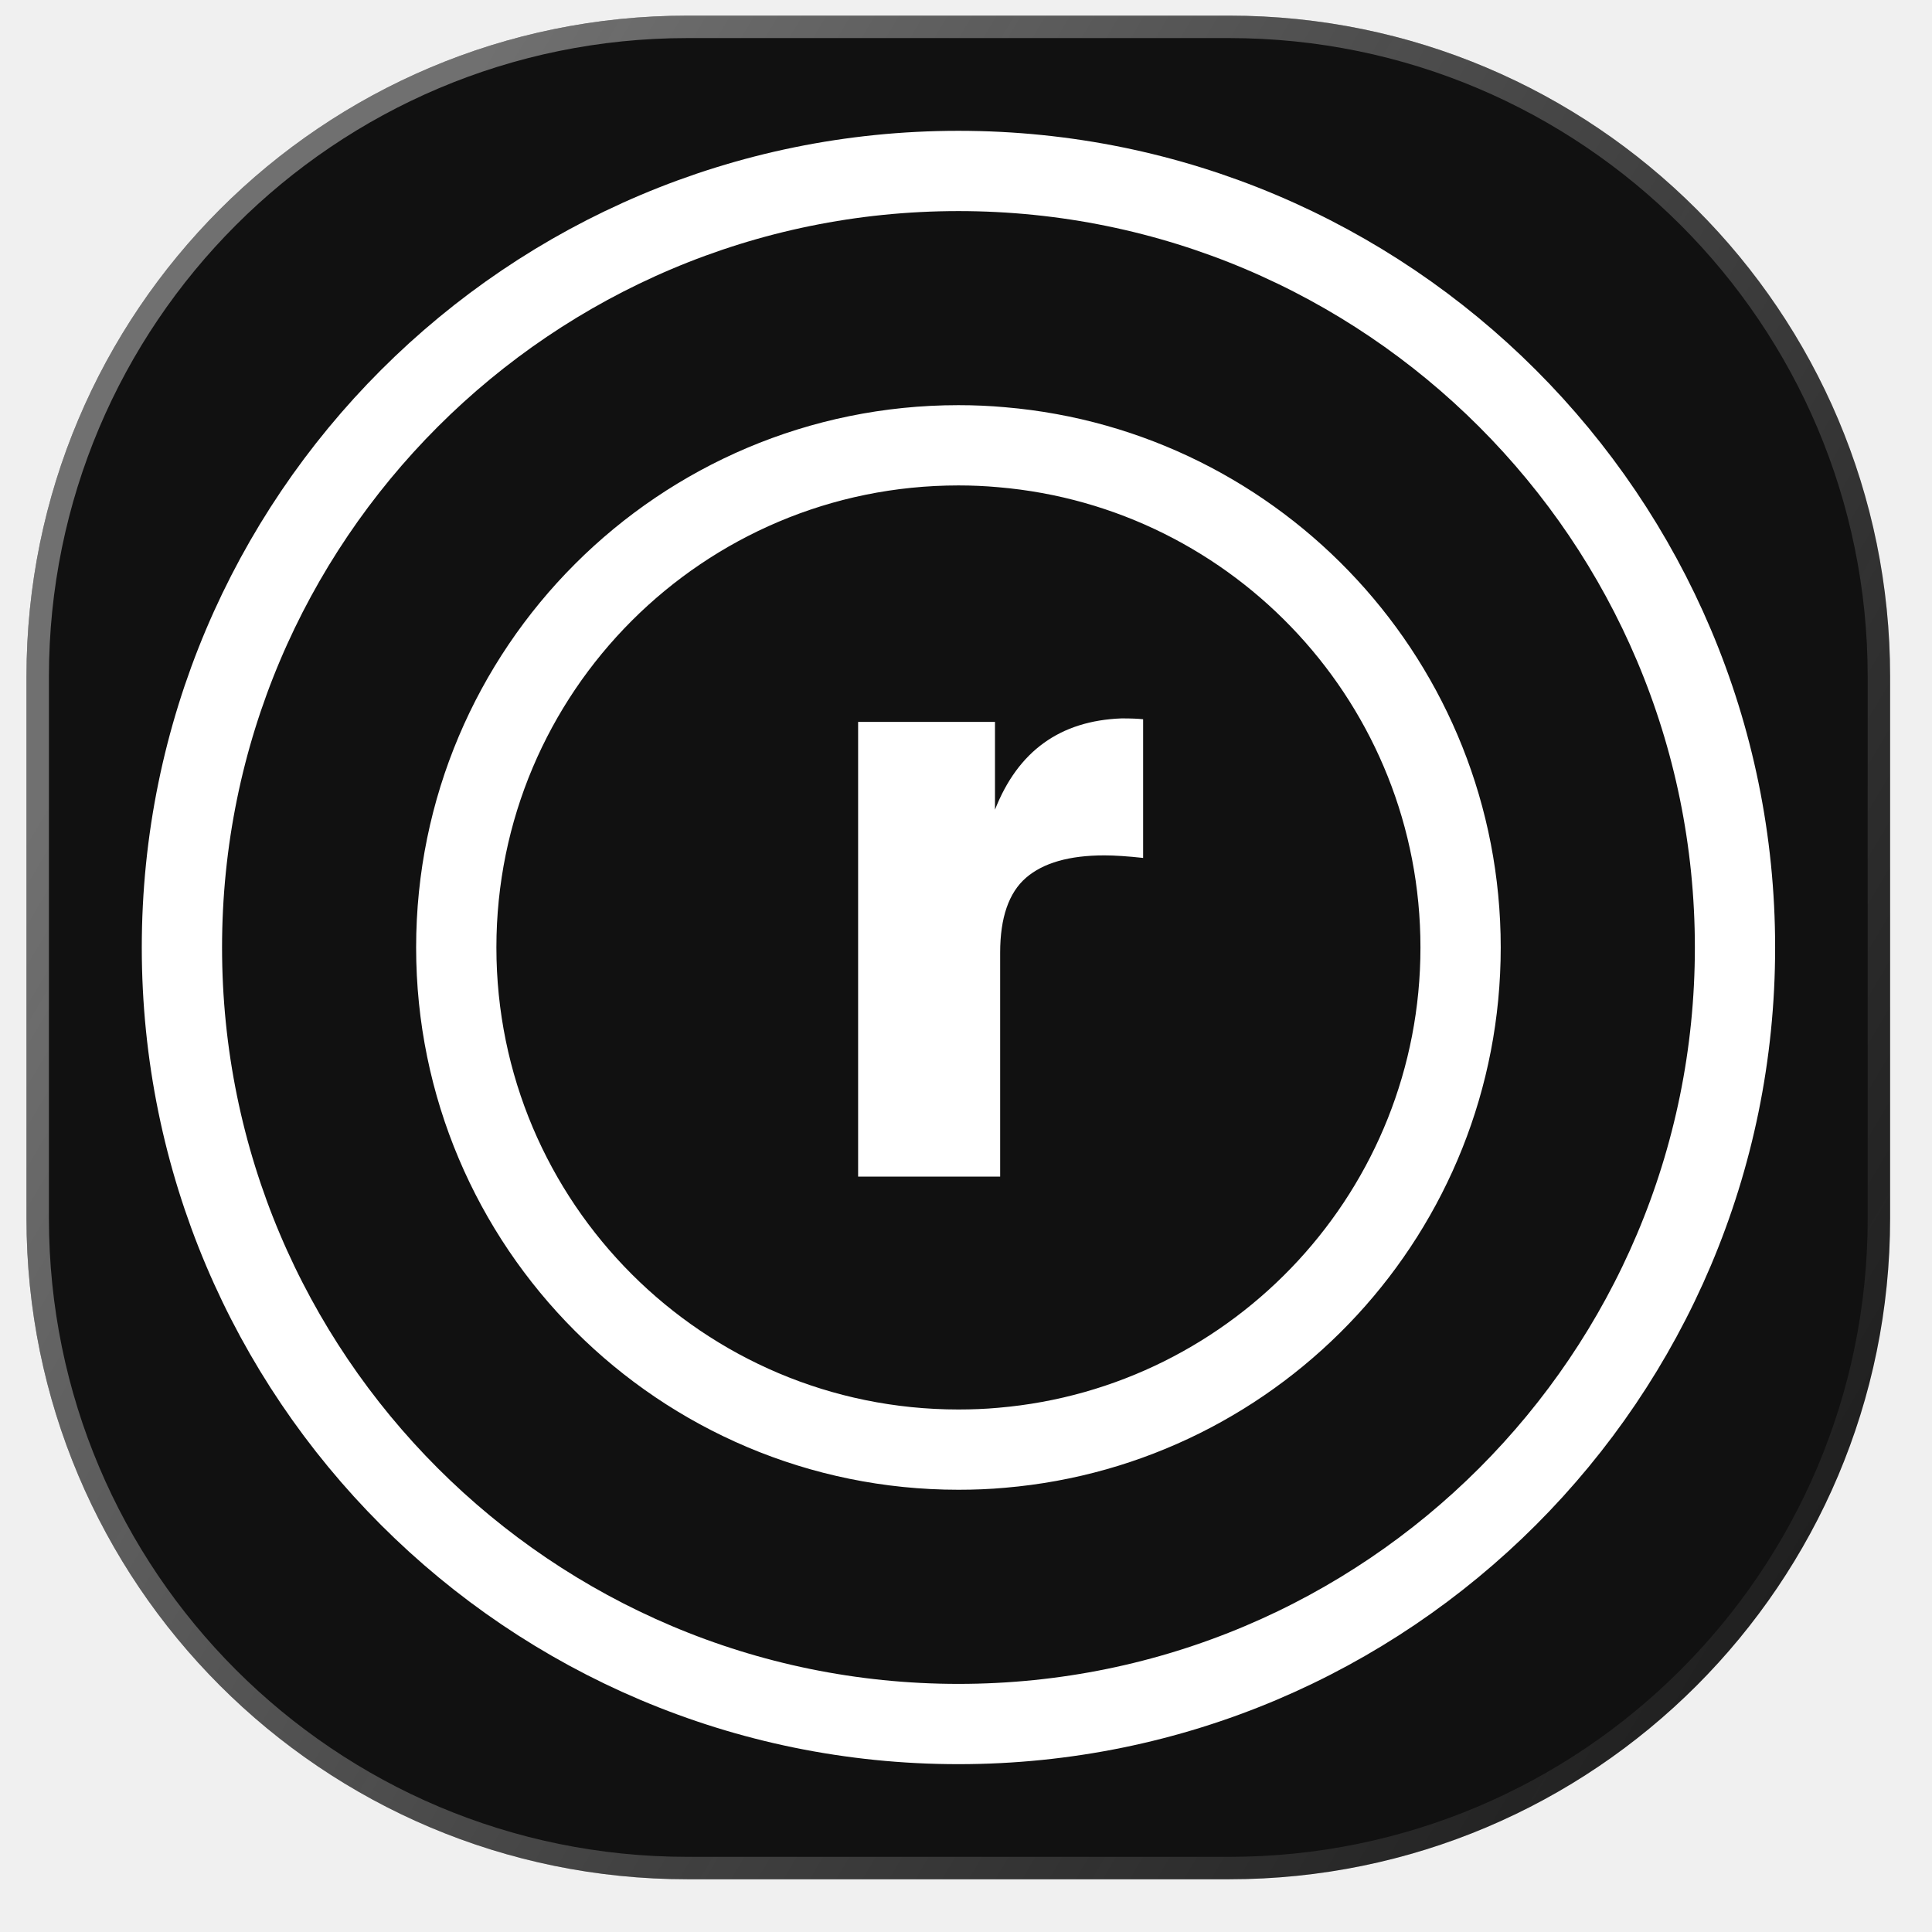
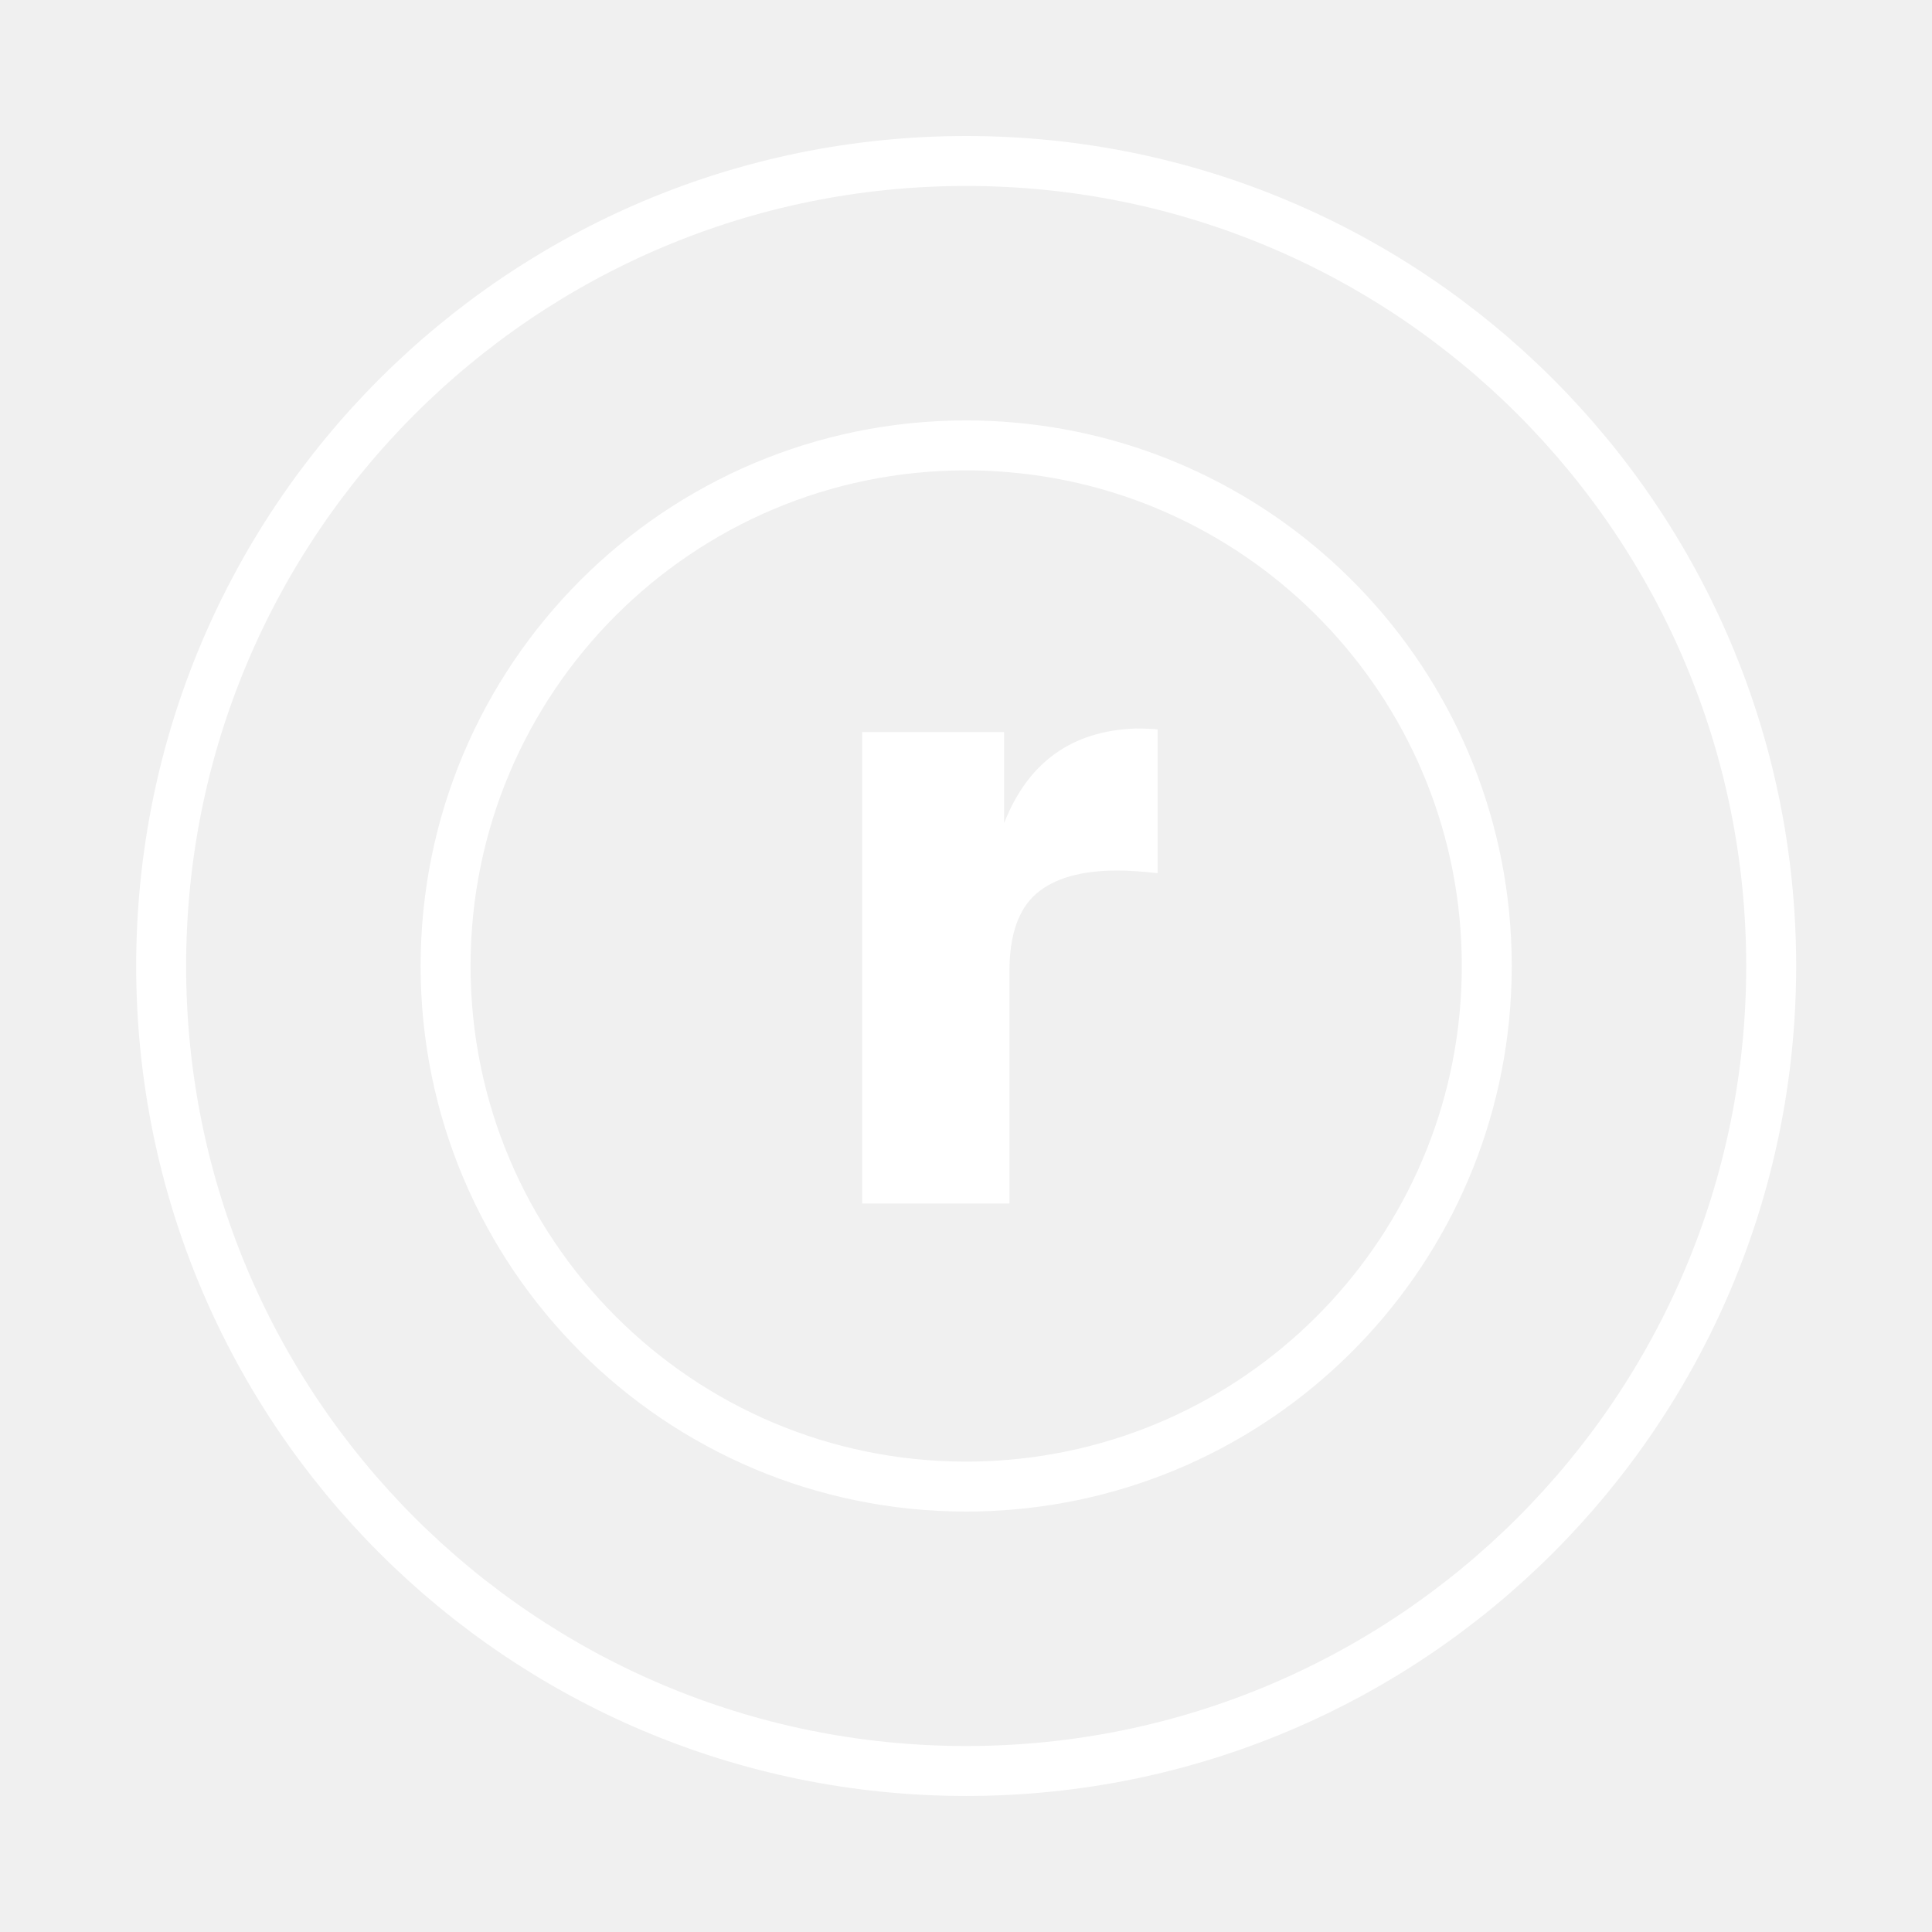
- <svg xmlns="http://www.w3.org/2000/svg" width="31" height="31" viewBox="0 0 31 31" fill="none">
-   <rect x="0.425" y="0.251" width="29.903" height="29.903" rx="10.605" fill="#111111" />
-   <rect x="0.605" y="0.431" width="29.543" height="29.543" rx="10.425" stroke="url(#paint0_linear_677_4737)" stroke-opacity="0.4" stroke-width="0.36" />
-   <path d="M16.075 7.176C15.845 7.155 15.614 7.145 15.379 7.145C10.929 7.145 7.321 10.753 7.321 15.203C7.321 19.653 10.929 23.26 15.379 23.26C15.614 23.26 15.845 23.251 16.075 23.23C20.199 22.877 23.436 19.418 23.436 15.203C23.436 10.987 20.199 7.528 16.075 7.176ZM15.379 27.663C8.498 27.663 2.919 22.084 2.919 15.203C2.919 8.322 8.498 2.743 15.379 2.743C22.26 2.743 27.839 8.322 27.839 15.203C27.839 22.084 22.26 27.663 15.379 27.663Z" stroke="white" stroke-width="1.288" stroke-miterlimit="10" />
-   <path d="M18.342 13.766V11.541C18.268 11.532 18.153 11.527 17.997 11.527C17.01 11.564 16.334 12.052 15.965 12.992V11.583H13.769V18.879H16.048V15.286C16.048 14.724 16.187 14.323 16.463 14.084C16.739 13.845 17.159 13.725 17.721 13.725C17.887 13.725 18.094 13.739 18.343 13.766H18.342Z" fill="white" />
-   <defs>
-     <linearGradient id="paint0_linear_677_4737" x1="9.556" y1="-2.24" x2="41.324" y2="16.497" gradientUnits="userSpaceOnUse">
-       <stop stop-color="white" />
-       <stop offset="1" stop-color="#E3E3E3" stop-opacity="0" />
-     </linearGradient>
-   </defs>
+ <svg xmlns="http://www.w3.org/2000/svg" width="80" height="80" viewBox="0 0 80 80" fill="none">
+   <path d="M41.869 18.524C41.254 18.469 40.635 18.443 40.007 18.443C28.102 18.443 18.451 28.094 18.451 40C18.451 51.905 28.102 61.556 40.007 61.556C40.635 61.556 41.254 61.53 41.869 61.475C52.903 60.531 61.564 51.277 61.564 40C61.564 28.722 52.903 19.468 41.869 18.524ZM40.007 73.333C21.598 73.333 6.673 58.409 6.673 40C6.673 21.59 21.598 6.666 40.007 6.666C58.416 6.666 73.341 21.59 73.341 40C73.341 58.409 58.416 73.333 40.007 73.333Z" stroke="white" stroke-width="2.068" stroke-miterlimit="10" />
+   <path d="M47.935 36.157V30.204C47.739 30.178 47.431 30.166 47.013 30.166C44.374 30.264 42.563 31.57 41.577 34.086V30.315H35.701V49.834H41.799V40.222C41.799 38.719 42.17 37.647 42.909 37.007C43.648 36.366 44.771 36.046 46.274 36.046C46.718 36.046 47.273 36.084 47.939 36.157H47.935Z" fill="white" />
</svg>
